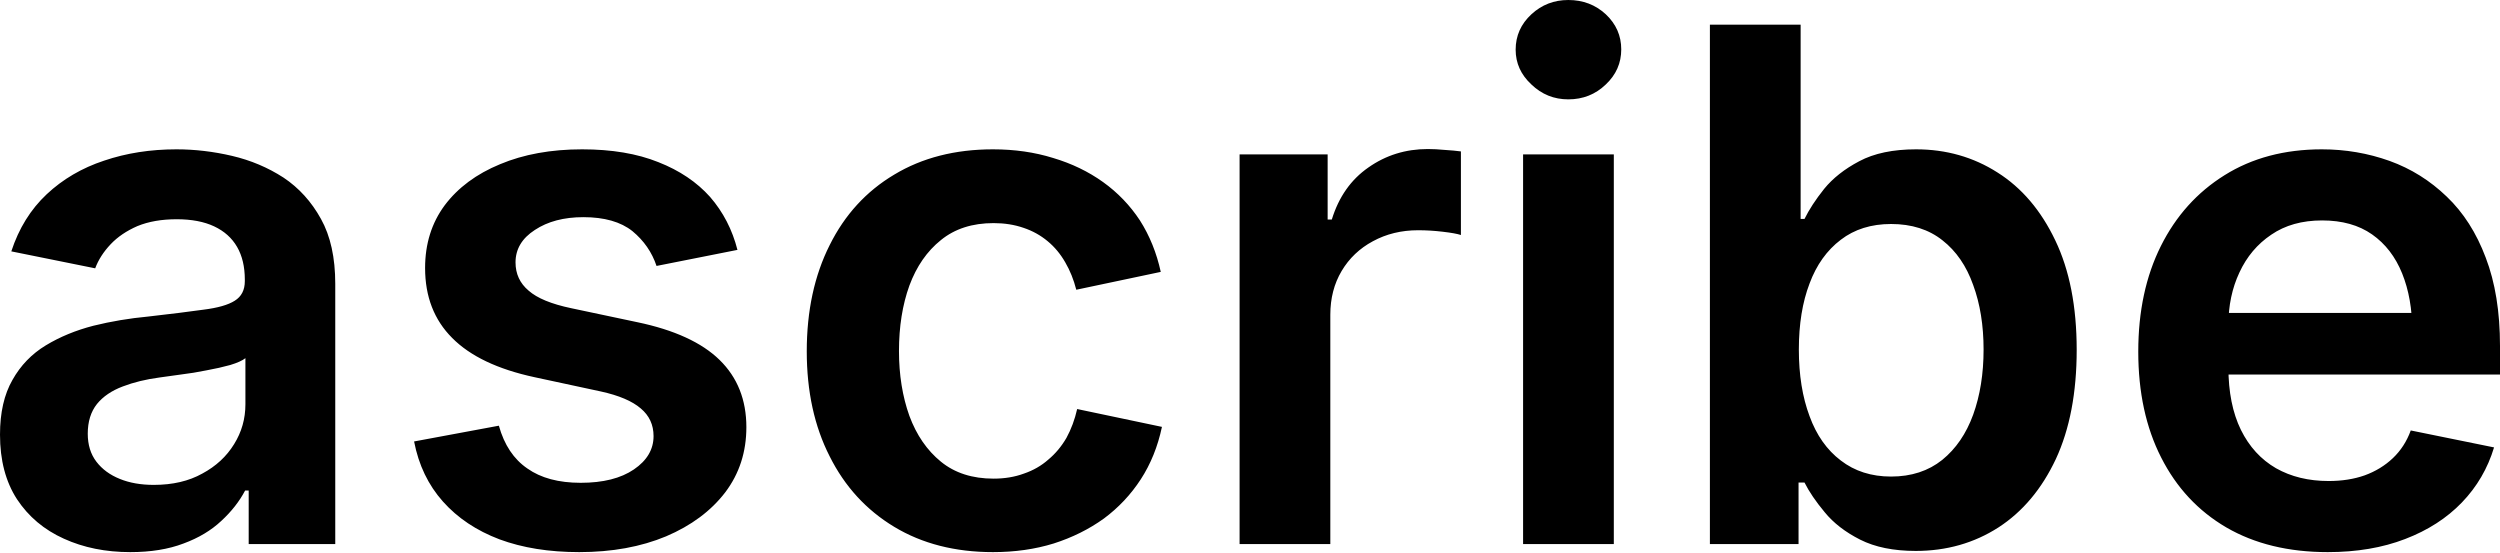
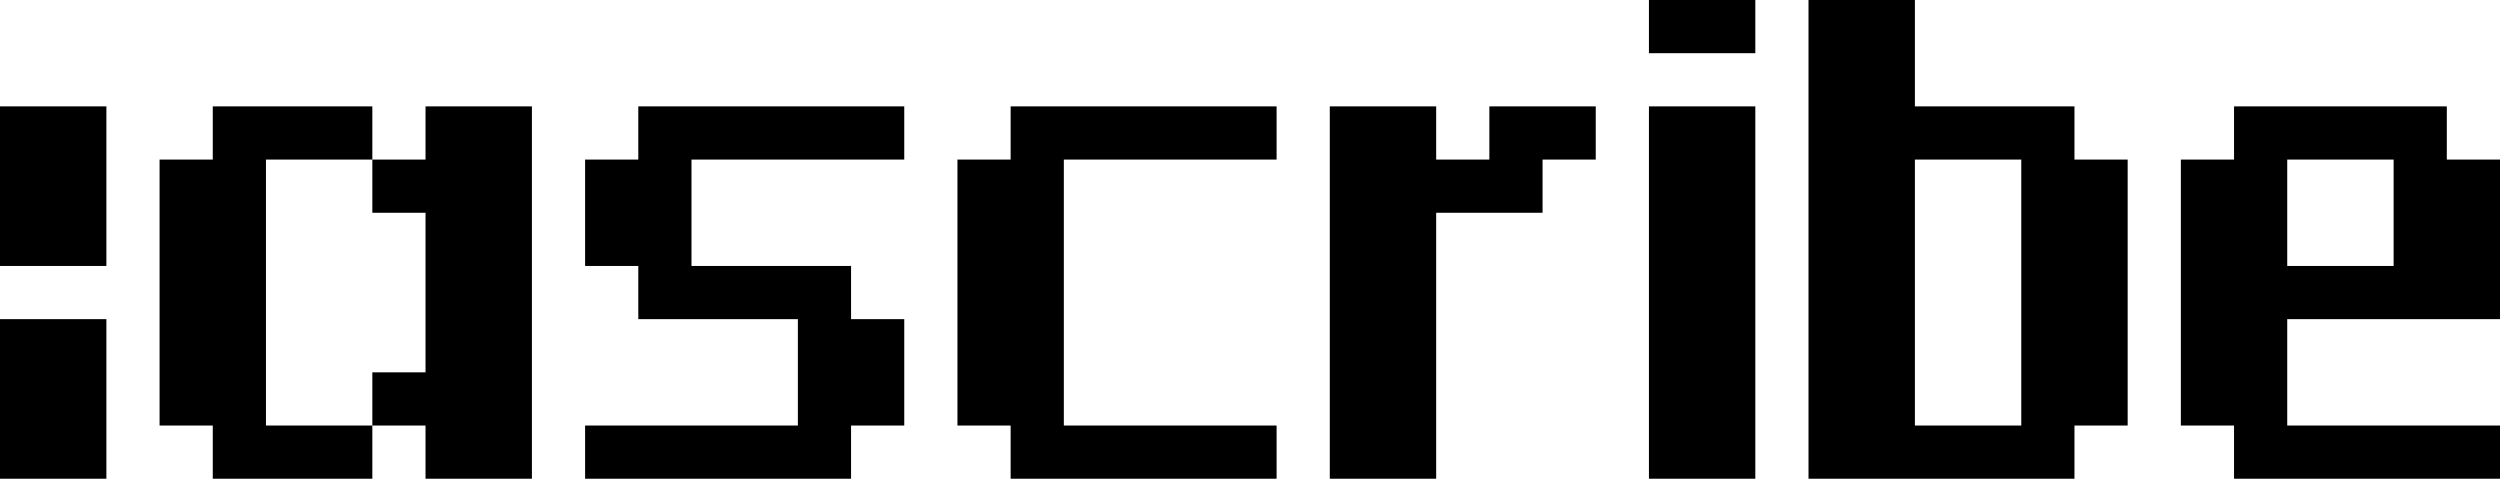
- <svg xmlns="http://www.w3.org/2000/svg" viewBox="0.89 -18.29 84.04 18.56">
-   <path fill="currentColor" d="M5.27 0.27Q4.03 0.27 3.04 -0.18Q2.04 -0.63 1.46 -1.51Q0.89 -2.39 0.89 -3.68Q0.89 -4.79 1.31 -5.52Q1.72 -6.25 2.43 -6.68Q3.14 -7.11 4.03 -7.34Q4.92 -7.56 5.88 -7.65Q7.02 -7.78 7.73 -7.88Q8.45 -7.97 8.78 -8.18Q9.12 -8.39 9.12 -8.84V-8.89Q9.12 -9.54 8.86 -9.99Q8.6 -10.44 8.09 -10.68Q7.58 -10.92 6.83 -10.92Q6.07 -10.92 5.51 -10.69Q4.96 -10.45 4.61 -10.08Q4.25 -9.7 4.09 -9.27L1.27 -9.84Q1.65 -11 2.46 -11.76Q3.27 -12.52 4.39 -12.89Q5.51 -13.27 6.82 -13.27Q7.75 -13.27 8.69 -13.05Q9.63 -12.83 10.42 -12.32Q11.2 -11.8 11.68 -10.93Q12.16 -10.07 12.16 -8.75V0H9.25V-1.8H9.13Q8.84 -1.25 8.33 -0.78Q7.82 -0.3 7.06 -0.02Q6.3 0.27 5.27 0.27ZM6.06 -1.99Q7.01 -1.99 7.69 -2.37Q8.38 -2.74 8.76 -3.36Q9.14 -3.97 9.14 -4.7V-6.25Q8.99 -6.13 8.63 -6.02Q8.27 -5.92 7.83 -5.84Q7.39 -5.75 6.97 -5.7Q6.54 -5.64 6.25 -5.6Q5.57 -5.51 5.02 -5.3Q4.46 -5.09 4.15 -4.71Q3.84 -4.32 3.84 -3.71Q3.84 -3.15 4.13 -2.77Q4.42 -2.39 4.92 -2.19Q5.41 -1.99 6.06 -1.99Z M20.36 0.27Q18.84 0.27 17.68 -0.16Q16.52 -0.6 15.78 -1.43Q15.04 -2.26 14.81 -3.45L17.66 -3.98Q17.93 -3.01 18.62 -2.54Q19.3 -2.06 20.41 -2.06Q21.54 -2.06 22.2 -2.51Q22.86 -2.96 22.86 -3.63Q22.86 -4.2 22.43 -4.56Q22 -4.93 21.09 -5.13L18.86 -5.61Q17 -6.01 16.09 -6.93Q15.18 -7.84 15.18 -9.28Q15.18 -10.5 15.84 -11.39Q16.51 -12.28 17.7 -12.77Q18.89 -13.27 20.46 -13.27Q21.95 -13.27 23.02 -12.84Q24.09 -12.42 24.76 -11.67Q25.42 -10.91 25.68 -9.89L22.96 -9.35Q22.73 -10.04 22.15 -10.52Q21.56 -10.99 20.5 -10.99Q19.52 -10.99 18.87 -10.56Q18.22 -10.14 18.22 -9.47Q18.22 -8.89 18.66 -8.52Q19.09 -8.14 20.09 -7.93L22.31 -7.46Q24.18 -7.07 25.08 -6.19Q25.98 -5.31 25.98 -3.93Q25.98 -2.68 25.27 -1.74Q24.55 -0.8 23.28 -0.26Q22.01 0.27 20.36 0.27Z M34.27 0.27Q32.36 0.27 30.95 -0.58Q29.54 -1.43 28.78 -2.95Q28.01 -4.46 28.01 -6.48Q28.01 -8.52 28.78 -10.05Q29.54 -11.58 30.95 -12.42Q32.36 -13.27 34.27 -13.27Q35.36 -13.27 36.29 -12.98Q37.23 -12.7 37.97 -12.17Q38.71 -11.64 39.21 -10.88Q39.7 -10.11 39.91 -9.15L37.07 -8.55Q36.94 -9.06 36.7 -9.47Q36.46 -9.89 36.11 -10.18Q35.75 -10.48 35.3 -10.63Q34.84 -10.79 34.29 -10.79Q33.22 -10.79 32.52 -10.22Q31.82 -9.66 31.46 -8.69Q31.11 -7.72 31.11 -6.49Q31.11 -5.29 31.46 -4.31Q31.82 -3.34 32.52 -2.77Q33.22 -2.2 34.29 -2.2Q34.85 -2.2 35.31 -2.37Q35.78 -2.53 36.13 -2.84Q36.49 -3.14 36.74 -3.57Q36.98 -4.01 37.1 -4.54L39.95 -3.94Q39.74 -2.95 39.24 -2.18Q38.74 -1.41 38 -0.86Q37.25 -0.32 36.31 -0.02Q35.37 0.27 34.27 0.27Z M42.56 0V-13.1H45.52V-10.91H45.66Q46.01 -12.05 46.89 -12.66Q47.77 -13.28 48.89 -13.28Q49.15 -13.28 49.46 -13.25Q49.78 -13.23 50 -13.2V-10.39Q49.82 -10.45 49.39 -10.5Q48.97 -10.55 48.56 -10.55Q47.72 -10.55 47.04 -10.18Q46.37 -9.82 45.99 -9.18Q45.61 -8.54 45.61 -7.71V0Z M52.09 0V-13.1H55.14V0ZM53.61 -14.95Q52.89 -14.95 52.37 -15.45Q51.84 -15.94 51.84 -16.62Q51.84 -17.32 52.37 -17.81Q52.89 -18.29 53.61 -18.29Q54.35 -18.29 54.87 -17.81Q55.39 -17.32 55.39 -16.63Q55.39 -15.94 54.87 -15.45Q54.35 -14.95 53.61 -14.95Z M65.29 0.23Q64.17 0.23 63.42 -0.15Q62.67 -0.53 62.23 -1.07Q61.78 -1.61 61.55 -2.07H61.35V0H58.37V-17.46H61.42V-10.93H61.55Q61.78 -11.4 62.21 -11.94Q62.65 -12.48 63.39 -12.87Q64.14 -13.27 65.3 -13.27Q66.82 -13.27 68.04 -12.49Q69.26 -11.72 69.98 -10.21Q70.7 -8.71 70.7 -6.53Q70.7 -4.37 70 -2.86Q69.29 -1.35 68.07 -0.56Q66.84 0.23 65.29 0.23ZM64.46 -2.27Q65.48 -2.27 66.18 -2.83Q66.87 -3.39 67.22 -4.35Q67.57 -5.32 67.57 -6.54Q67.57 -7.76 67.22 -8.71Q66.88 -9.67 66.19 -10.21Q65.5 -10.76 64.46 -10.76Q63.46 -10.76 62.77 -10.23Q62.07 -9.7 61.72 -8.76Q61.36 -7.82 61.36 -6.54Q61.36 -5.26 61.72 -4.3Q62.07 -3.34 62.77 -2.81Q63.47 -2.27 64.46 -2.27Z M79.14 0.27Q77.16 0.27 75.73 -0.56Q74.31 -1.39 73.54 -2.91Q72.77 -4.42 72.77 -6.47Q72.77 -8.5 73.53 -10.02Q74.29 -11.54 75.67 -12.4Q77.06 -13.27 78.94 -13.27Q80.13 -13.27 81.22 -12.88Q82.3 -12.49 83.14 -11.68Q83.98 -10.88 84.45 -9.63Q84.93 -8.38 84.93 -6.66V-5.7H74.21V-7.77H83.41L81.98 -7.16Q81.98 -8.26 81.64 -9.1Q81.3 -9.94 80.63 -10.41Q79.96 -10.88 78.95 -10.88Q77.94 -10.88 77.24 -10.4Q76.54 -9.93 76.17 -9.13Q75.8 -8.34 75.8 -7.37V-5.94Q75.8 -4.7 76.22 -3.84Q76.64 -2.99 77.4 -2.55Q78.16 -2.12 79.17 -2.12Q79.84 -2.12 80.38 -2.31Q80.93 -2.51 81.33 -2.89Q81.73 -3.27 81.93 -3.82L84.73 -3.25Q84.41 -2.19 83.65 -1.4Q82.89 -0.61 81.74 -0.17Q80.6 0.27 79.14 0.27Z" />
+ <svg xmlns="http://www.w3.org/2000/svg" viewBox="0 0 47 9">
+   <path fill="currentColor" d="M31 0h2v1h-2ZM34 0h2v2h-2ZM4 2h3v1h-3ZM8 2h2v1h-2ZM12 2h5v1h-5ZM19 2h5v1h-5ZM25 2h2v1h-2ZM28 2h2v1h-2ZM31 2h2v7h-2ZM34 2h5v1h-5ZM42 2h4v1h-4ZM3 3h2v5h-2ZM7 3h3v1h-3ZM11 3h2v2h-2ZM18 3h2v5h-2ZM25 3h4v1h-4ZM34 3h2v5h-2ZM38 3h2v5h-2ZM41 3h2v2h-2ZM45 3h2v2h-2ZM8 4h2v3h-2ZM25 4h2v5h-2ZM12 5h4v1h-4ZM41 5h6v1h-6ZM15 6h2v2h-2ZM41 6h2v2h-2ZM7 7h3v1h-3ZM4 8h3v1h-3ZM8 8h2v1h-2ZM11 8h5v1h-5ZM19 8h5v1h-5ZM34 8h5v1h-5ZM42 8h5v1h-5Z" />
+   <path class="second" fill="currentColor" d="M0 2h2v3h-2ZM0 6h2v3h-2Z" />
</svg>
